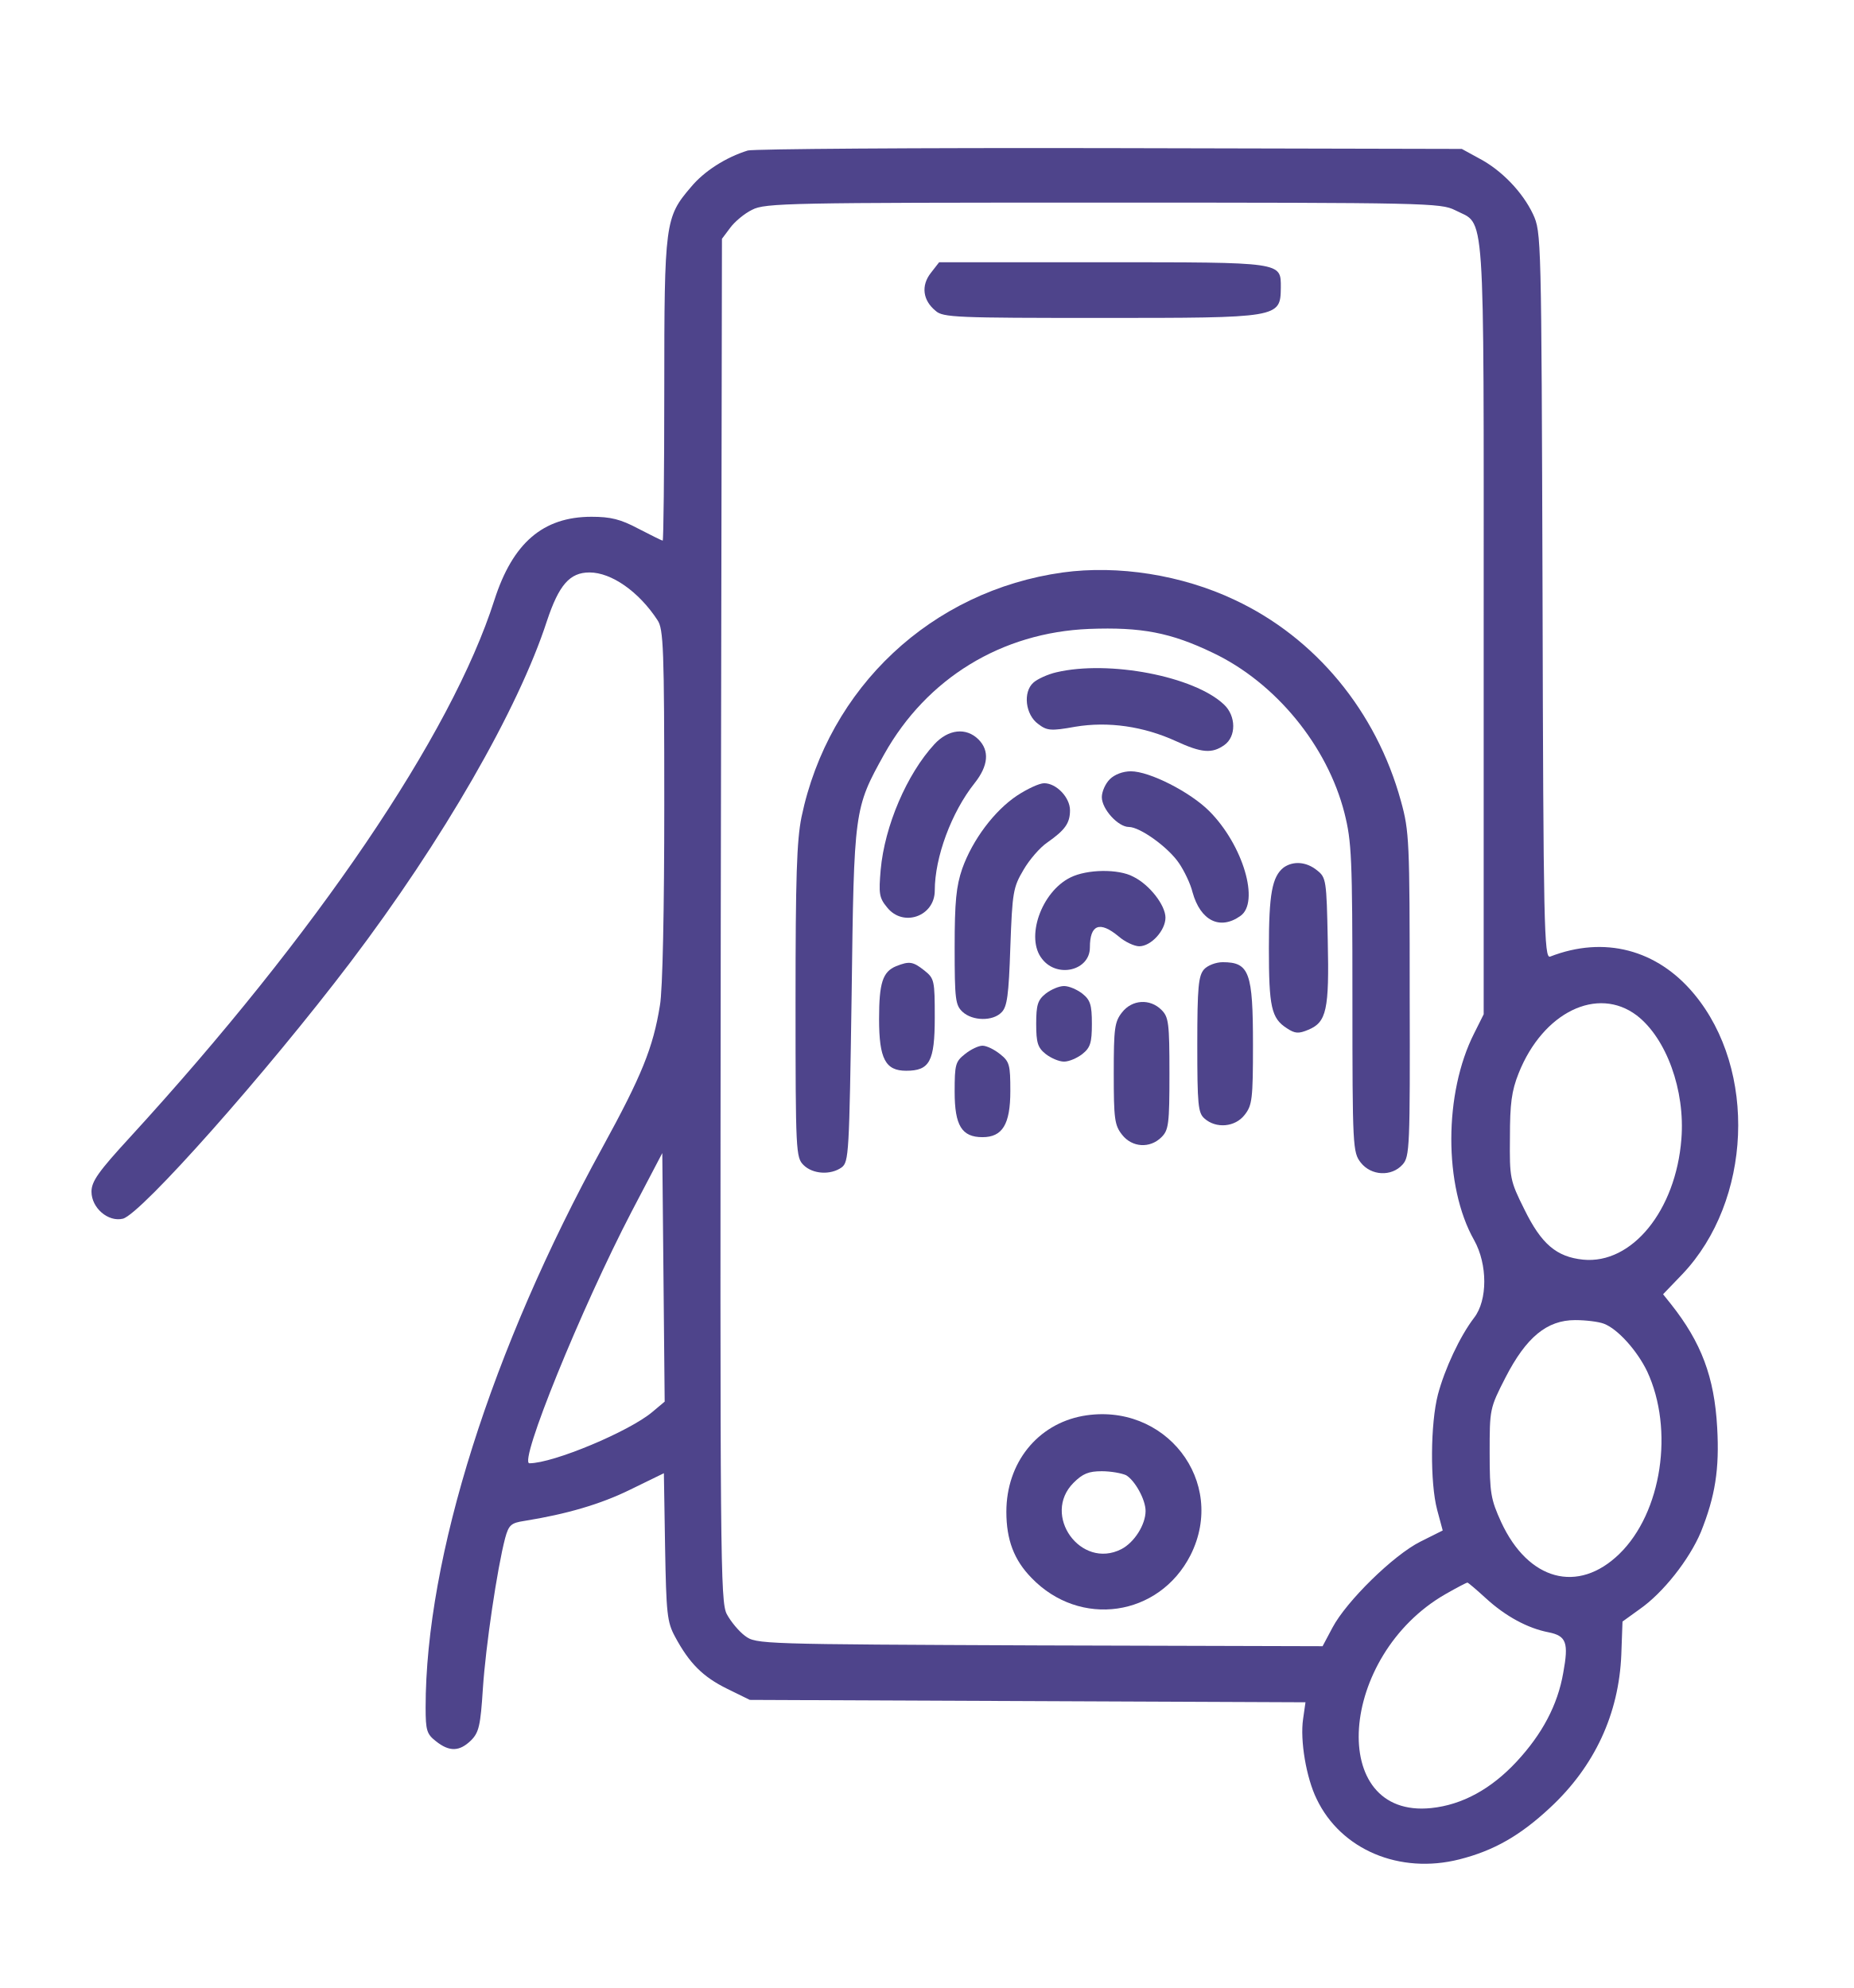
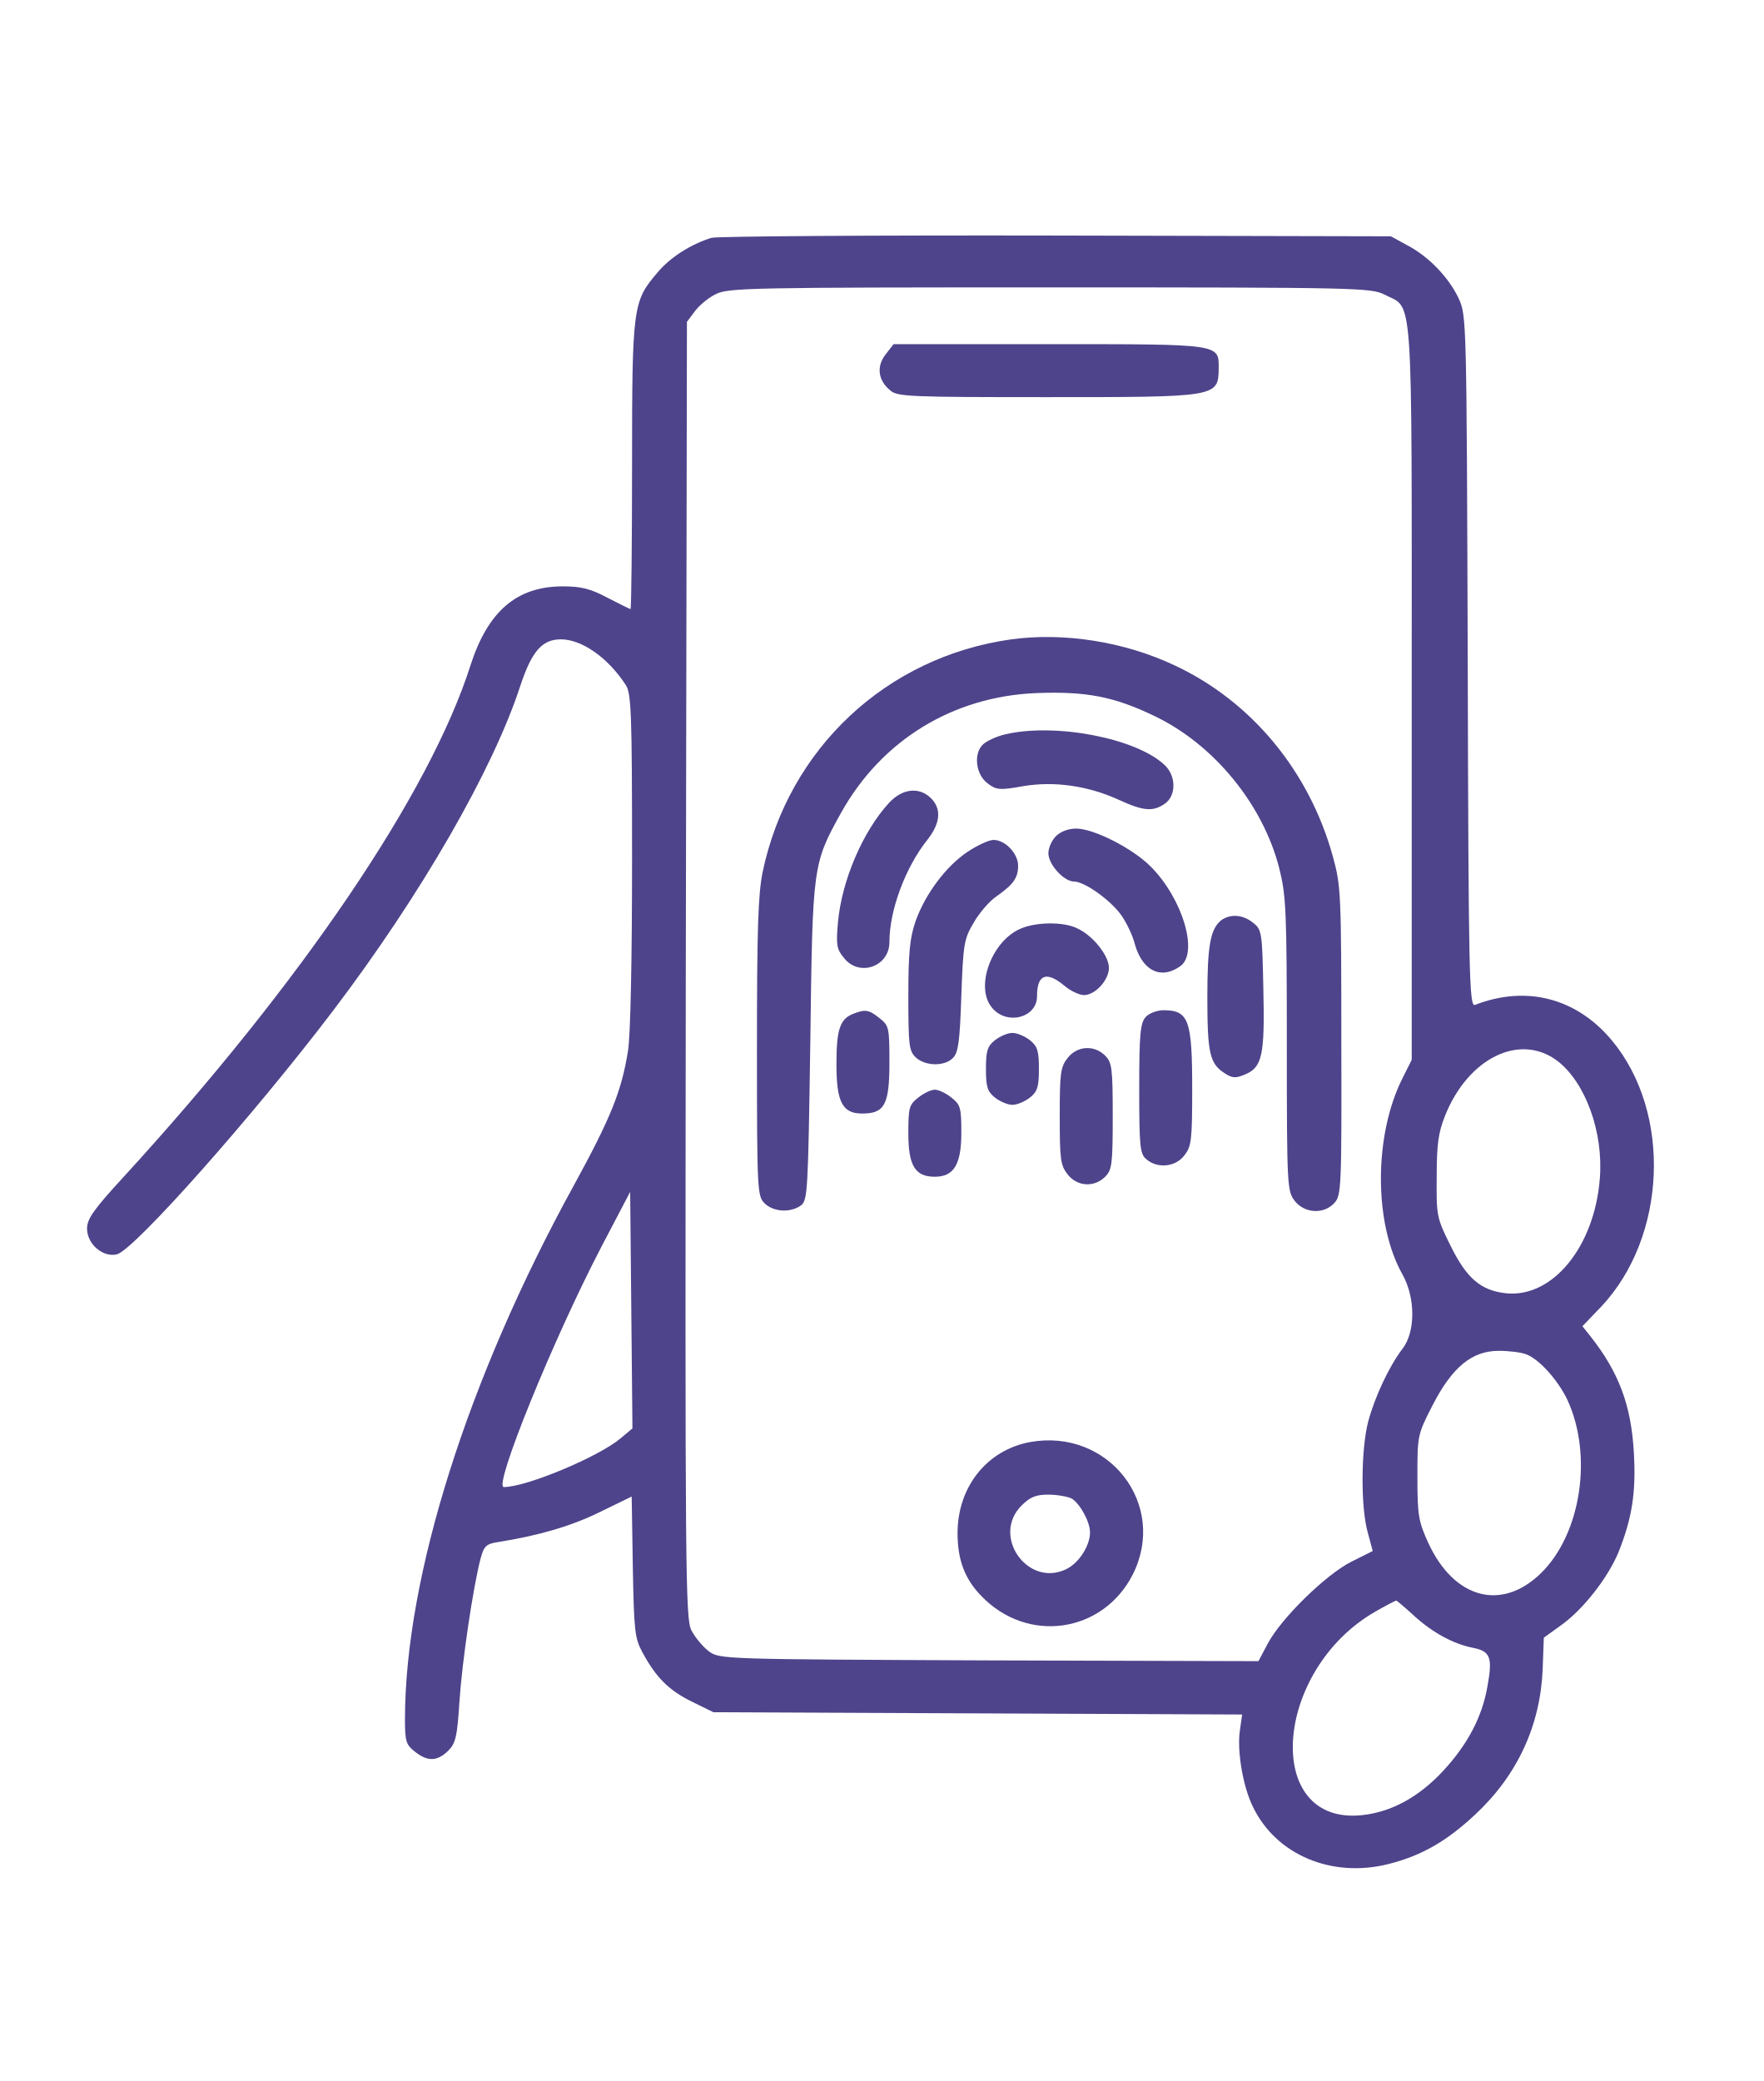
- <svg xmlns="http://www.w3.org/2000/svg" version="1.0" width="55" height="59" viewBox="0 0 466 482" preserveAspectRatio="xMidYMid meet">
+ <svg xmlns="http://www.w3.org/2000/svg" version="1.0" width="50" height="59" viewBox="0 0 466 482" preserveAspectRatio="xMidYMid meet">
  <g transform="translate(0,482) scale(0.1,-0.1)" fill="#4e448b" stroke="none">
    <path d="M1880 4531 c-55 -17 -110 -52 -143 -92 -65 -76 -67 -89 -67 -511 0 -208 -2 -378 -4 -378 -2 0 -30 14 -61 30 -45 24 -70 30 -118 30 -122 0 -198 -66 -244 -209 -108 -339 -448 -840 -916 -1351 -79 -86 -97 -111 -97 -137 0 -41 42 -77 79 -68 46 12 361 367 572 645 232 306 422 636 494 858 30 90 57 122 107 122 55 0 124 -48 171 -120 15 -22 17 -72 17 -465 0 -257 -4 -467 -11 -504 -17 -106 -46 -177 -144 -356 -279 -508 -445 -1032 -445 -1409 0 -58 3 -67 26 -85 34 -27 59 -26 88 2 20 20 24 37 30 131 7 106 36 302 56 378 9 33 15 38 48 43 106 17 192 42 267 79 l84 41 3 -185 c3 -168 5 -189 25 -226 36 -67 70 -101 131 -131 l57 -28 699 -3 698 -3 -6 -42 c-8 -54 8 -148 34 -201 61 -128 209 -190 359 -152 87 22 153 60 228 130 112 104 173 236 179 385 l3 83 43 31 c59 41 125 125 154 194 36 90 47 158 41 263 -7 127 -40 214 -116 310 l-20 25 49 51 c174 184 188 513 29 704 -93 112 -226 147 -362 94 -15 -5 -17 75 -19 908 -3 907 -3 913 -24 959 -26 55 -79 111 -137 141 l-42 23 -885 2 c-487 1 -896 -2 -910 -6z m1778 -150 c77 -40 72 37 72 -1050 l0 -972 -24 -48 c-76 -150 -77 -384 0 -520 34 -61 34 -151 0 -195 -36 -47 -74 -129 -91 -193 -19 -73 -20 -222 -2 -290 l14 -52 -56 -28 c-68 -34 -186 -150 -221 -216 l-25 -47 -712 2 c-702 3 -712 3 -740 24 -15 11 -36 36 -46 55 -16 32 -17 131 -15 1746 l3 1712 21 28 c11 15 36 36 55 45 32 17 94 18 882 18 814 0 849 -1 885 -19z m457 -2025 c74 -57 122 -188 112 -311 -14 -179 -124 -315 -247 -303 -67 7 -105 39 -148 127 -36 72 -37 79 -36 180 0 85 4 117 22 162 61 153 198 220 297 145z m-2475 -997 c-58 -49 -249 -129 -309 -129 -28 0 130 389 257 633 l77 147 3 -312 3 -313 -31 -26z m2392 222 c35 -13 84 -68 109 -120 68 -146 37 -355 -70 -459 -104 -101 -229 -67 -297 80 -26 57 -29 73 -29 174 0 110 0 112 40 190 52 101 104 144 175 144 27 0 59 -4 72 -9z m-297 -690 c50 -46 106 -76 158 -86 45 -9 51 -26 37 -102 -14 -81 -53 -154 -117 -223 -64 -69 -137 -109 -215 -117 -262 -27 -234 383 36 538 28 16 53 29 55 29 2 0 23 -18 46 -39z" />
    <path d="M2340 4223 c-25 -32 -20 -69 12 -95 18 -17 54 -18 415 -18 450 0 452 0 453 76 0 65 8 64 -448 64 l-411 0 -21 -27z" />
    <path d="M2672 3470 c-330 -46 -589 -289 -657 -615 -12 -59 -15 -152 -15 -465 0 -377 1 -391 20 -410 23 -23 68 -26 96 -6 18 14 19 34 25 433 6 467 6 469 82 606 107 191 295 306 515 315 131 5 205 -9 311 -60 158 -75 288 -234 331 -403 18 -72 20 -111 20 -465 0 -377 1 -388 21 -414 26 -33 77 -36 105 -5 18 20 19 42 18 428 0 386 -1 410 -22 486 -62 226 -215 411 -418 506 -133 63 -293 88 -432 69z" />
    <path d="M2656 3219 c-22 -5 -48 -17 -58 -26 -27 -24 -20 -81 12 -104 22 -17 32 -18 93 -7 83 14 172 1 253 -36 65 -30 91 -32 122 -10 30 21 30 73 -1 102 -75 71 -289 112 -421 81z" />
    <path d="M2349 3038 c-69 -75 -125 -205 -135 -316 -5 -59 -4 -70 16 -94 40 -51 120 -23 120 42 0 84 42 197 100 270 35 44 38 82 10 110 -31 31 -76 26 -111 -12z" />
    <path d="M2790 2950 c-11 -11 -20 -31 -20 -45 0 -30 41 -75 68 -75 28 0 99 -51 126 -91 13 -19 29 -52 34 -73 20 -72 69 -96 120 -60 50 34 7 179 -78 264 -48 48 -150 100 -197 100 -20 0 -41 -8 -53 -20z" />
    <path d="M2557 2909 c-57 -38 -112 -111 -138 -184 -15 -44 -19 -82 -19 -198 0 -132 2 -145 20 -162 25 -23 76 -24 98 -1 14 14 18 43 22 164 5 138 7 150 33 194 15 26 42 57 60 69 44 31 57 48 57 81 0 32 -34 68 -65 68 -12 0 -42 -14 -68 -31z" />
    <path d="M3227 2728 c-29 -23 -37 -67 -37 -203 0 -147 6 -176 45 -201 21 -14 30 -14 54 -4 46 19 53 50 49 225 -3 151 -4 158 -27 176 -27 22 -60 24 -84 7z" />
    <path d="M2691 2703 c-73 -36 -114 -152 -71 -205 38 -49 120 -29 120 29 0 58 25 67 72 28 16 -14 40 -25 52 -25 30 0 66 40 66 72 0 31 -40 83 -81 103 -37 20 -116 19 -158 -2z" />
    <path d="M2253 2480 c-34 -14 -43 -42 -43 -133 0 -100 16 -130 68 -130 59 0 72 23 72 134 0 93 -1 98 -26 118 -29 23 -38 24 -71 11z" />
    <path d="M3027 2472 c-14 -16 -17 -44 -17 -189 0 -152 2 -172 18 -186 29 -26 77 -22 101 9 19 24 21 40 21 176 0 182 -9 208 -76 208 -17 0 -38 -8 -47 -18z" />
    <path d="M2629 2411 c-20 -16 -24 -28 -24 -76 0 -48 4 -60 24 -76 13 -10 33 -19 46 -19 13 0 33 9 46 19 20 16 24 28 24 76 0 48 -4 60 -24 76 -13 10 -33 19 -46 19 -13 0 -33 -9 -46 -19z" />
    <path d="M2821 2364 c-19 -24 -21 -40 -21 -154 0 -114 2 -130 21 -154 25 -32 70 -35 99 -6 18 18 20 33 20 160 0 127 -2 142 -20 160 -29 29 -74 26 -99 -6z" />
    <path d="M2426 2259 c-24 -19 -26 -26 -26 -95 0 -85 18 -114 70 -114 50 0 70 32 70 116 0 66 -2 74 -26 93 -15 12 -34 21 -44 21 -10 0 -29 -9 -44 -21z" />
    <path d="M2722 1349 c-114 -21 -192 -118 -192 -241 0 -70 19 -121 63 -166 122 -127 321 -98 400 57 93 185 -64 387 -271 350z m109 -149 c22 -13 49 -61 49 -90 0 -34 -28 -79 -61 -96 -102 -52 -201 86 -120 167 23 23 38 29 71 29 23 0 50 -5 61 -10z" />
  </g>
</svg>
